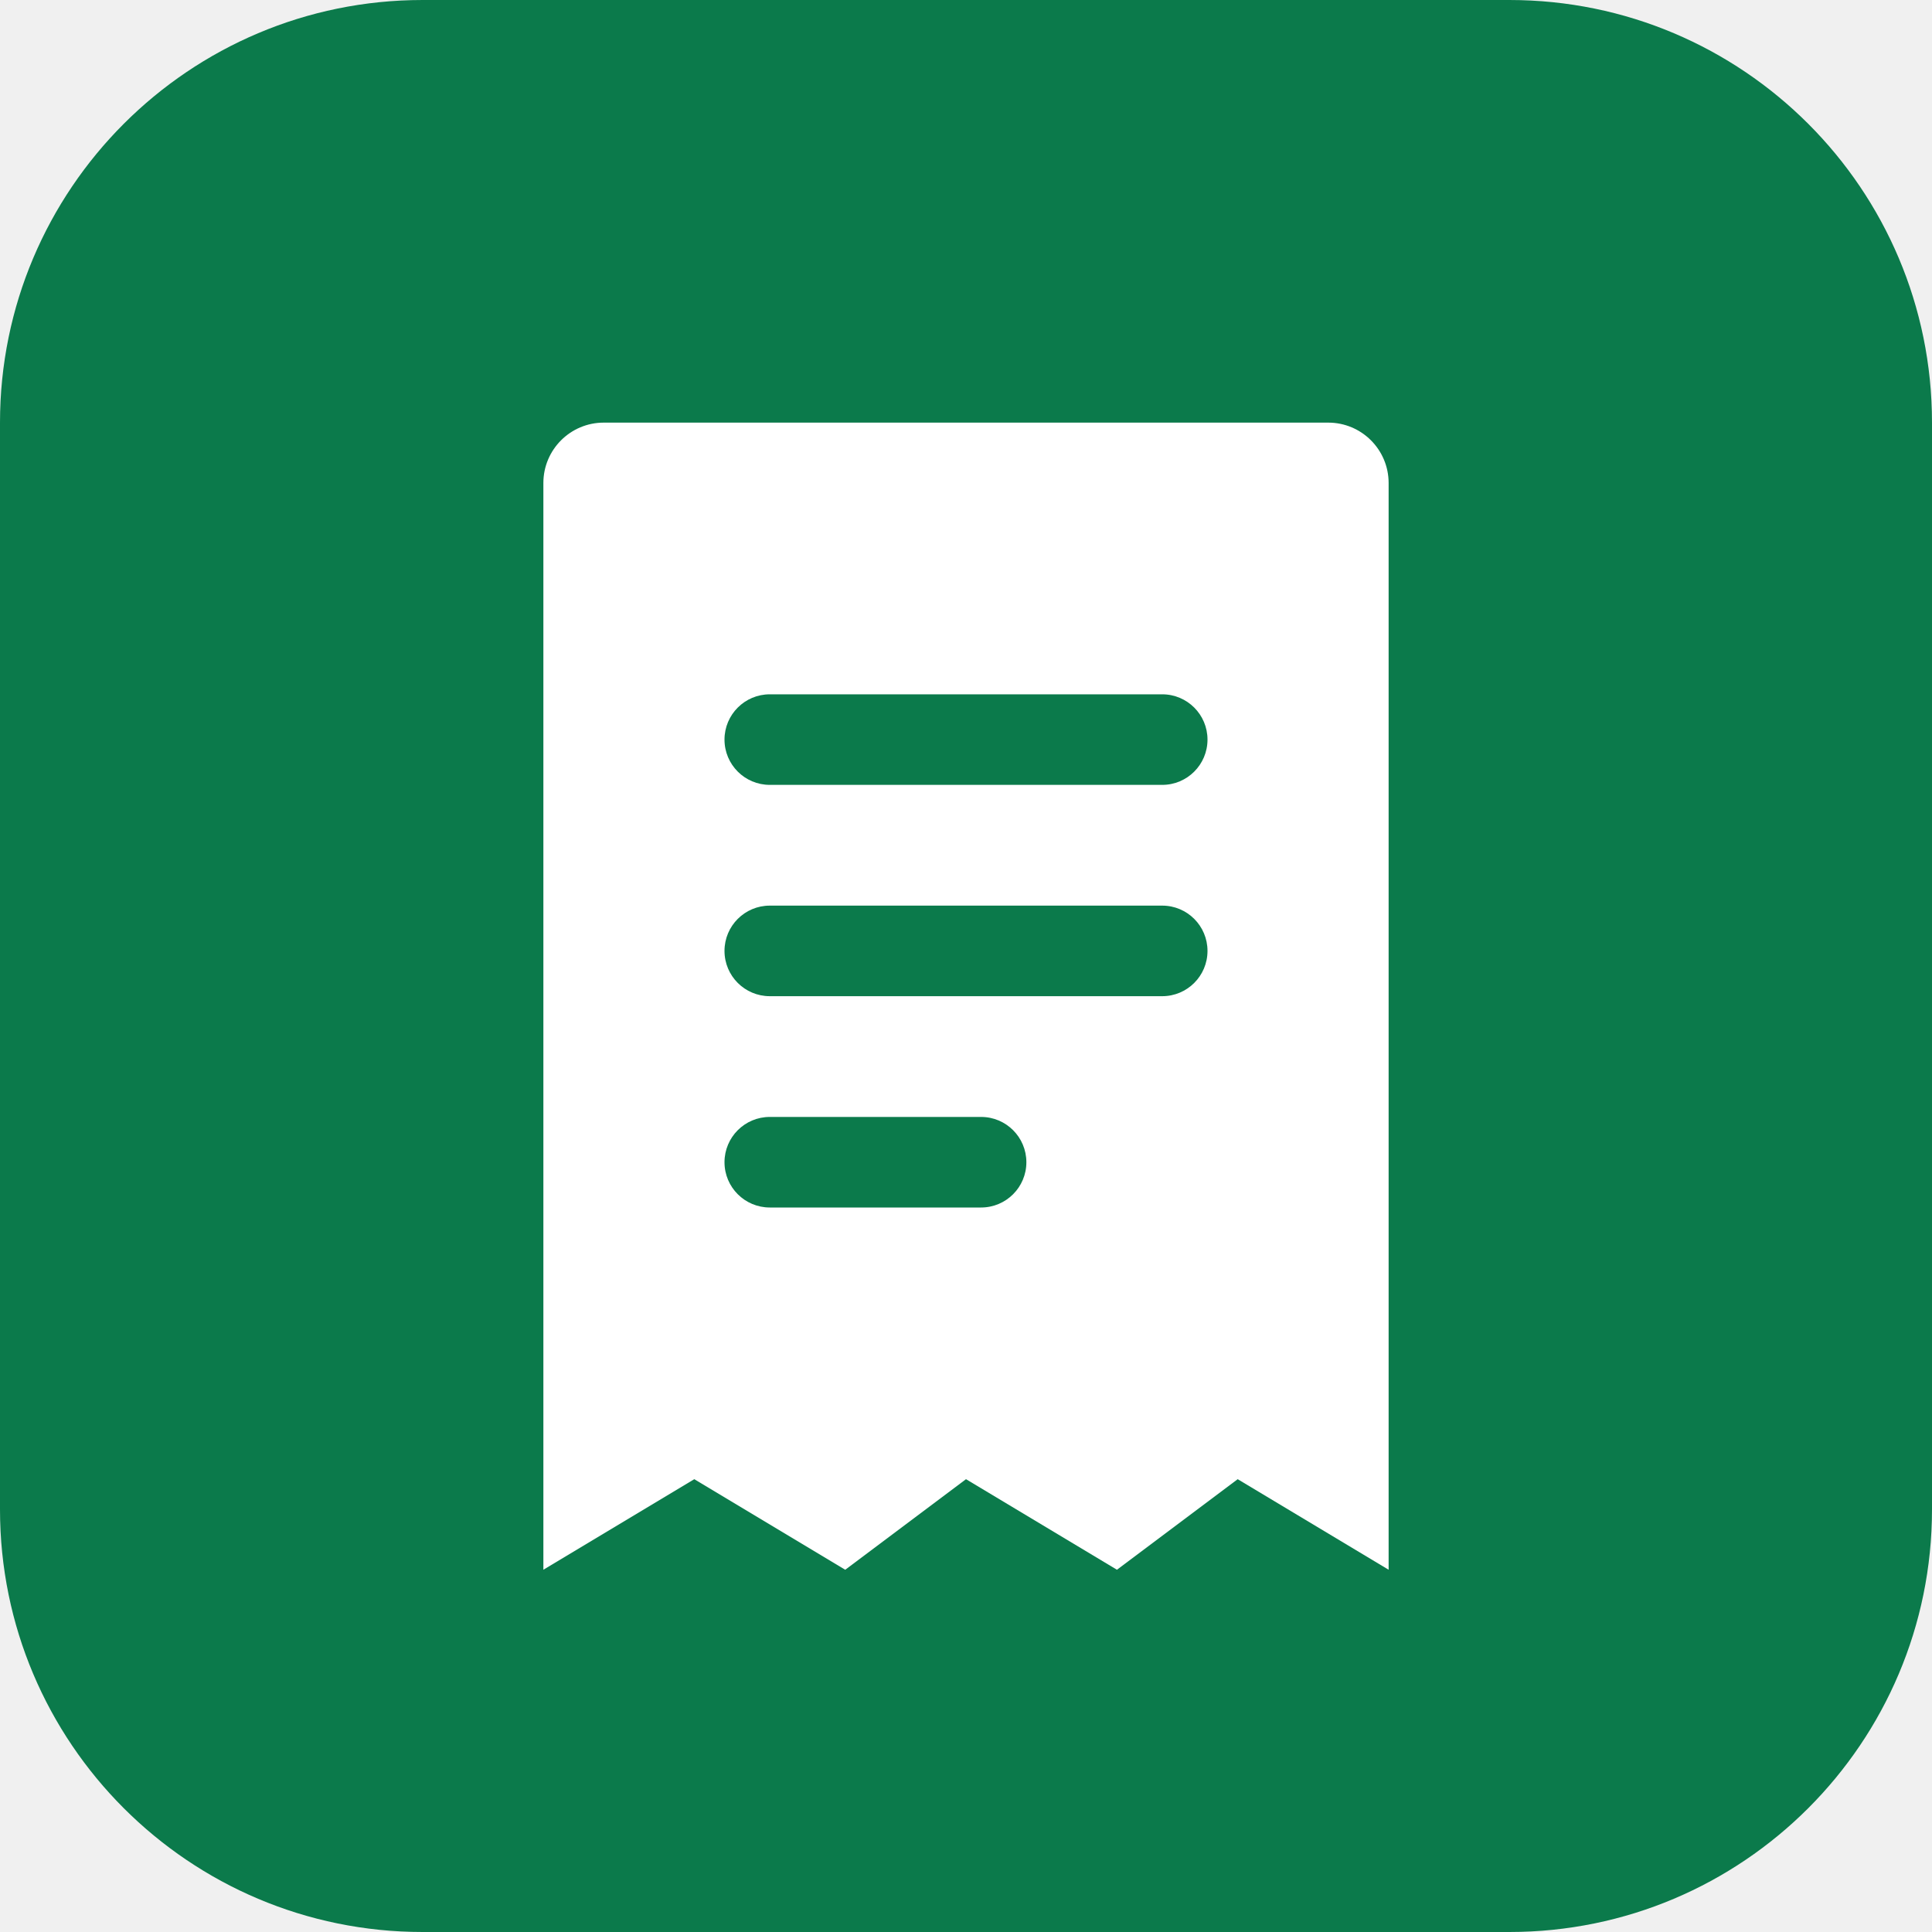
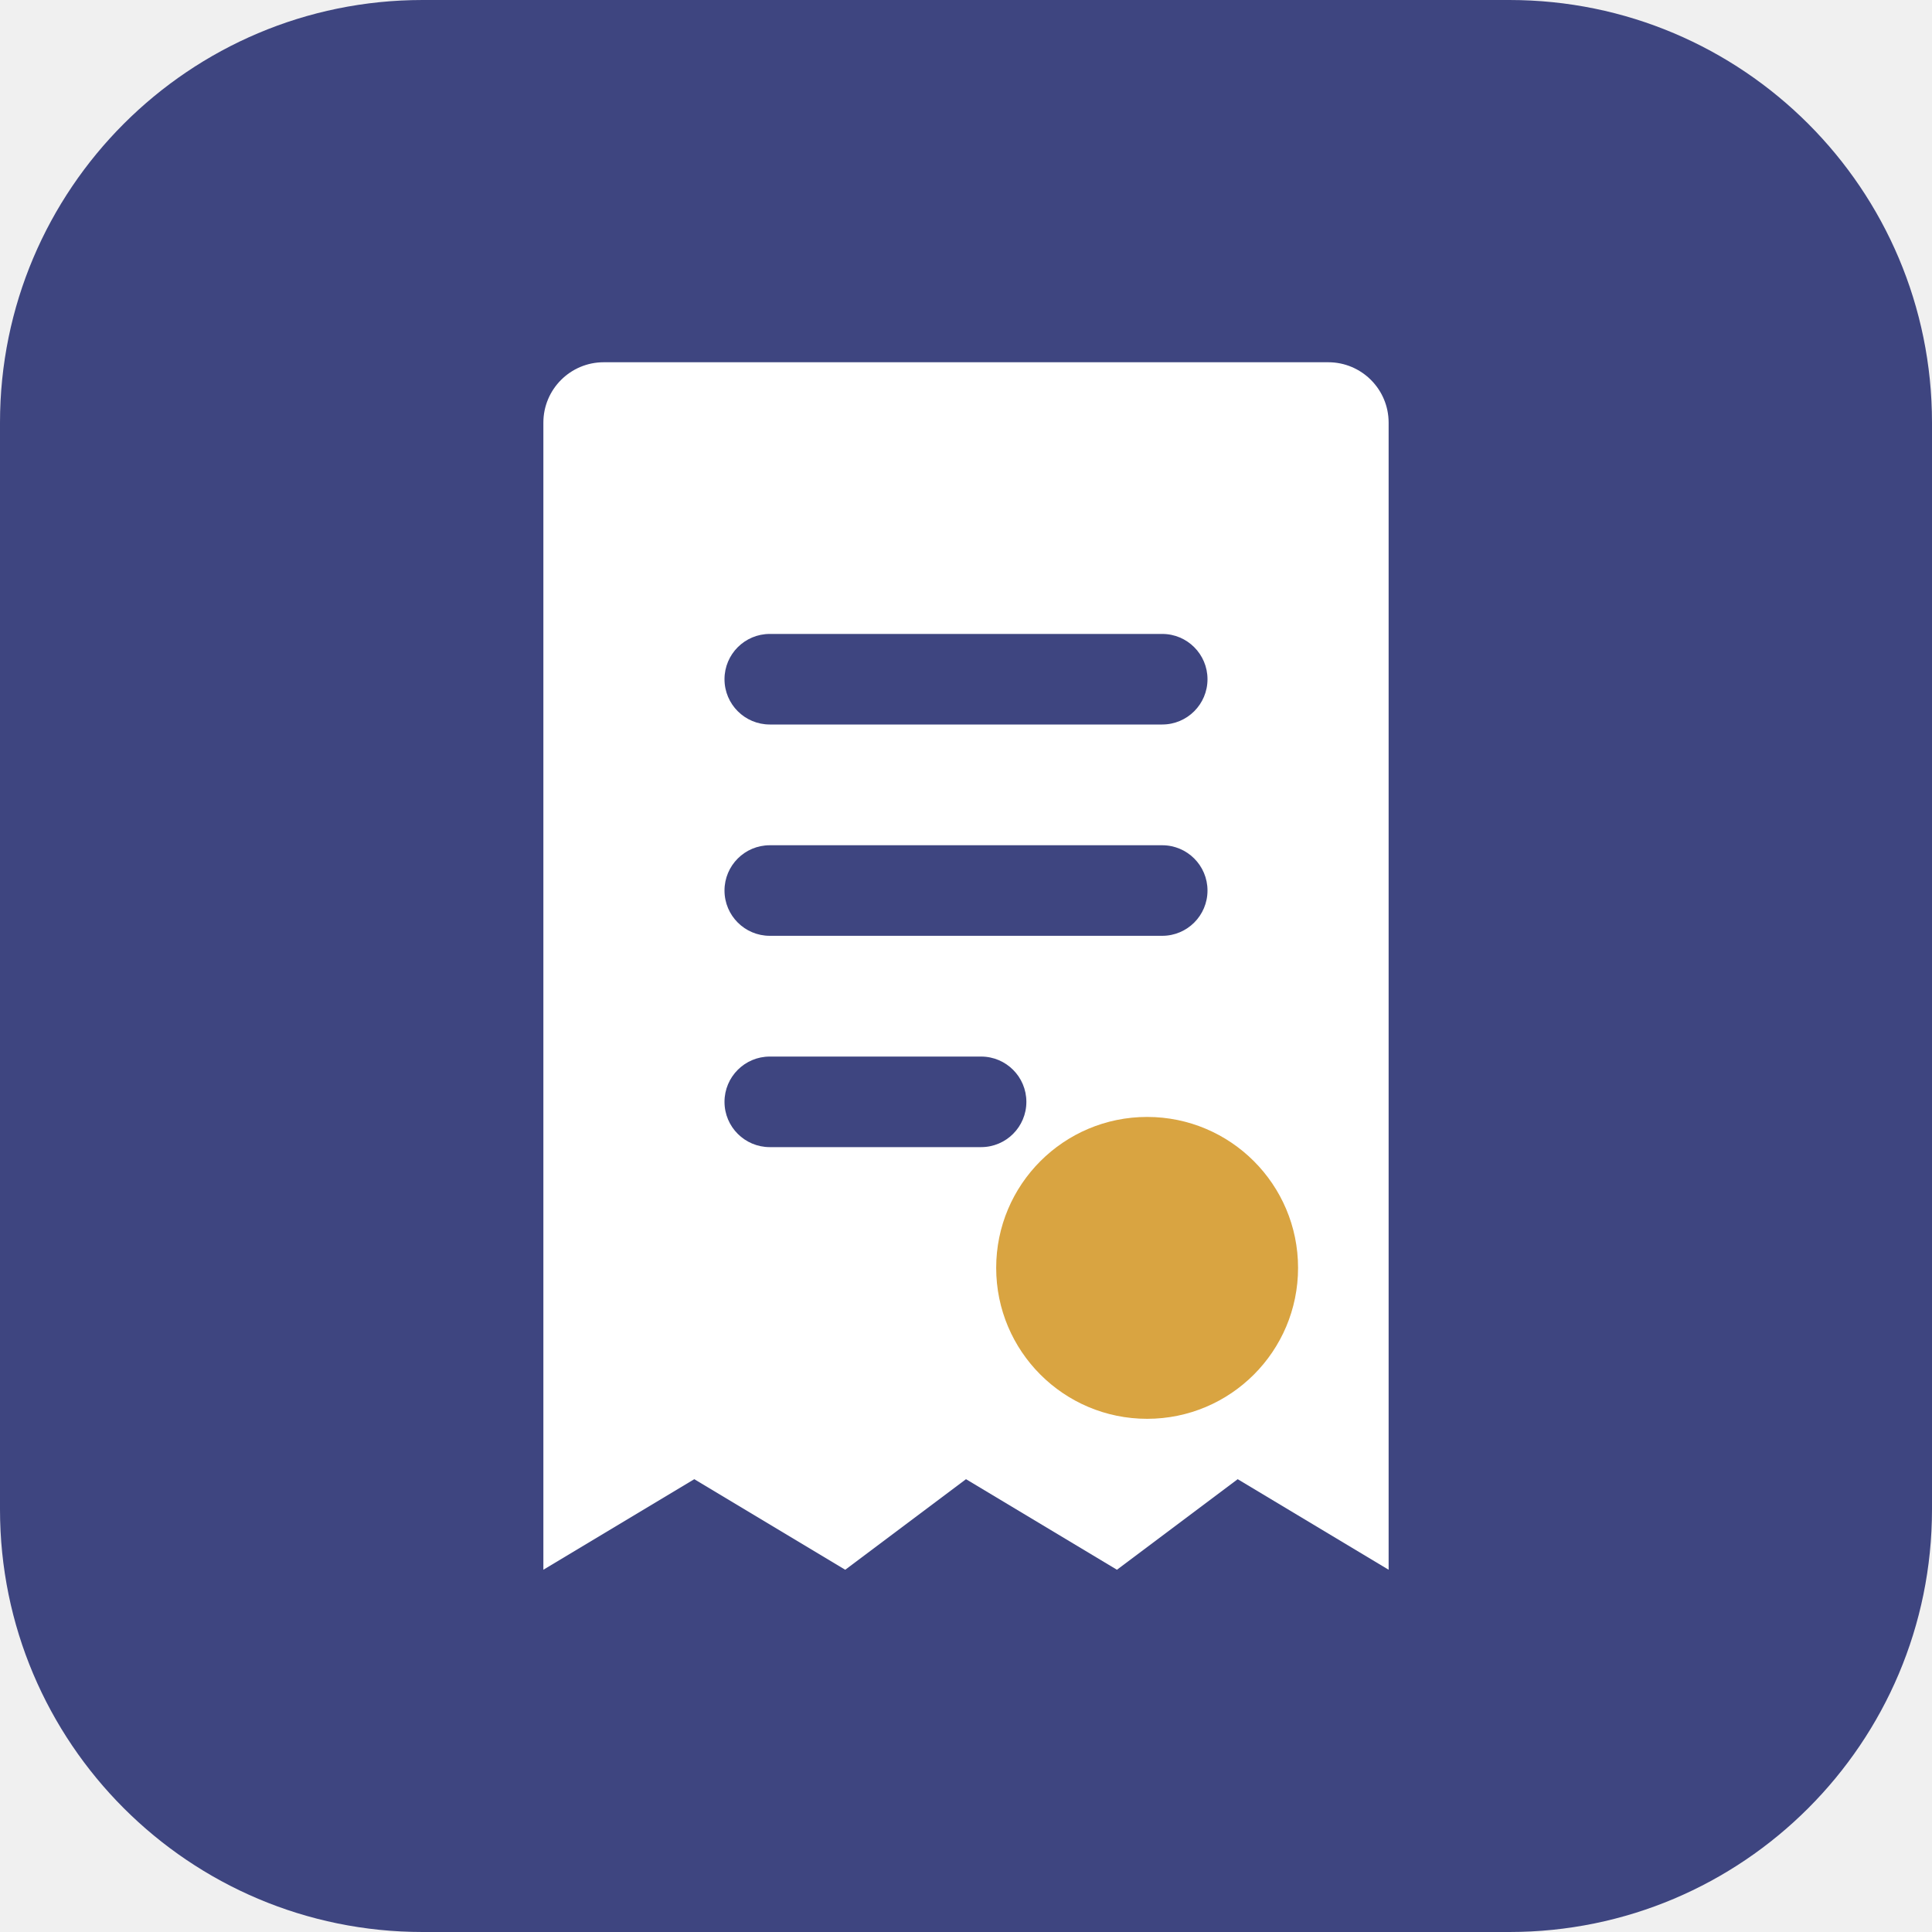
<svg xmlns="http://www.w3.org/2000/svg" viewBox="0 0 64 64">
-   <rect width="64" height="64" rx="14" fill="#0b7a4b" />
-   <path d="M20 14h24a2 2 0 0 1 2 2v36l-5-3-4 3-5-3-4 3-5-3-5 3V16a2 2 0 0 1 2-2z" fill="#fff" />
-   <rect x="24" y="23" width="16" height="3" rx="1.5" fill="#0b7a4b" />
-   <rect x="24" y="30" width="16" height="3" rx="1.5" fill="#0b7a4b" />
-   <rect x="24" y="37" width="10" height="3" rx="1.5" fill="#0b7a4b" />
+   <rect width="64" height="64" rx="14" fill="#3e4580" />
+   <path d="M20 12h24a2 2 0 0 1 2 2v38l-5-3-4 3-5-3-4 3-5-3-5 3V14a2 2 0 0 1 2-2z" fill="#fff" />
+   <rect x="24" y="21" width="16" height="3" rx="1.5" fill="#3e4580" />
+   <rect x="24" y="28" width="16" height="3" rx="1.5" fill="#3e4580" />
+   <rect x="24" y="35" width="10" height="3" rx="1.5" fill="#3e4580" />
+   <circle cx="38" cy="42" r="5" fill="#d9a441" />
</svg>
